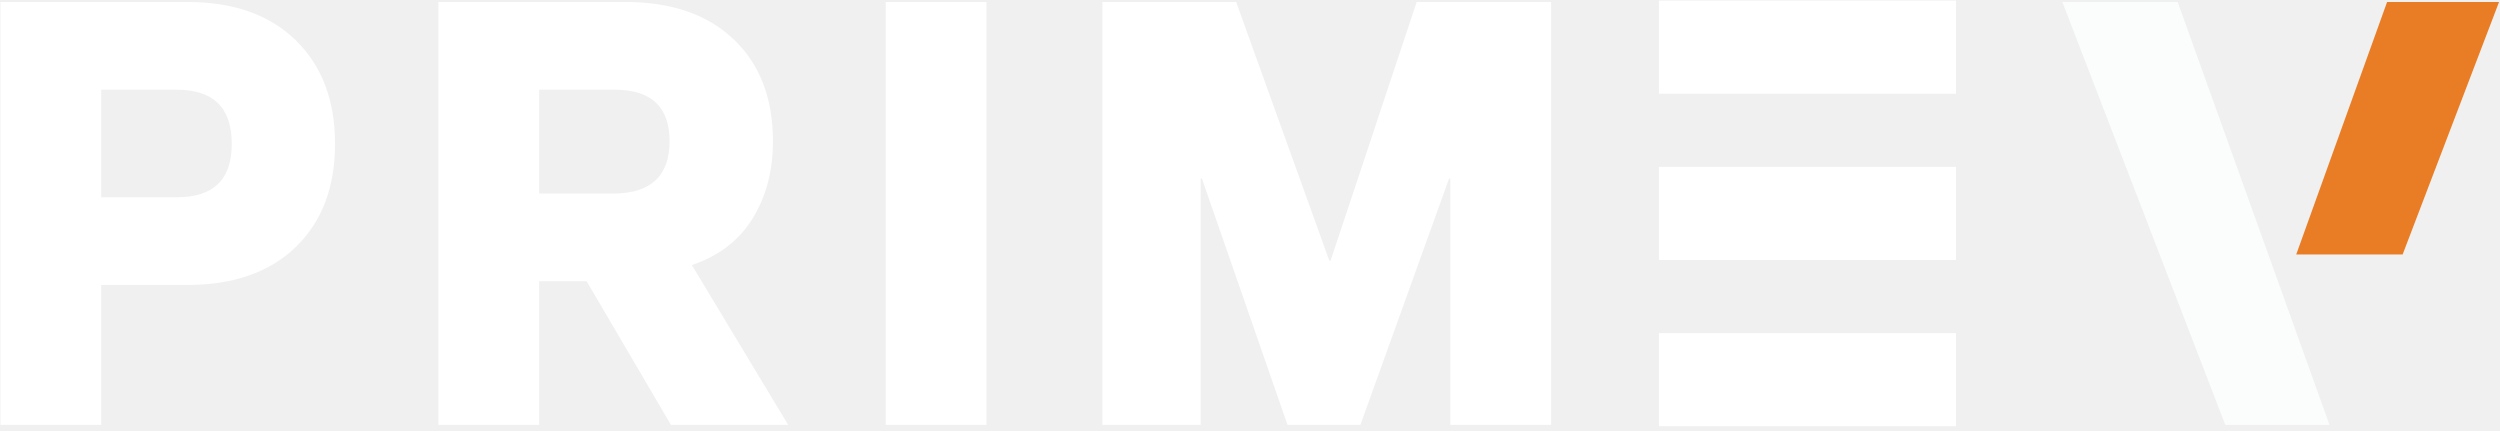
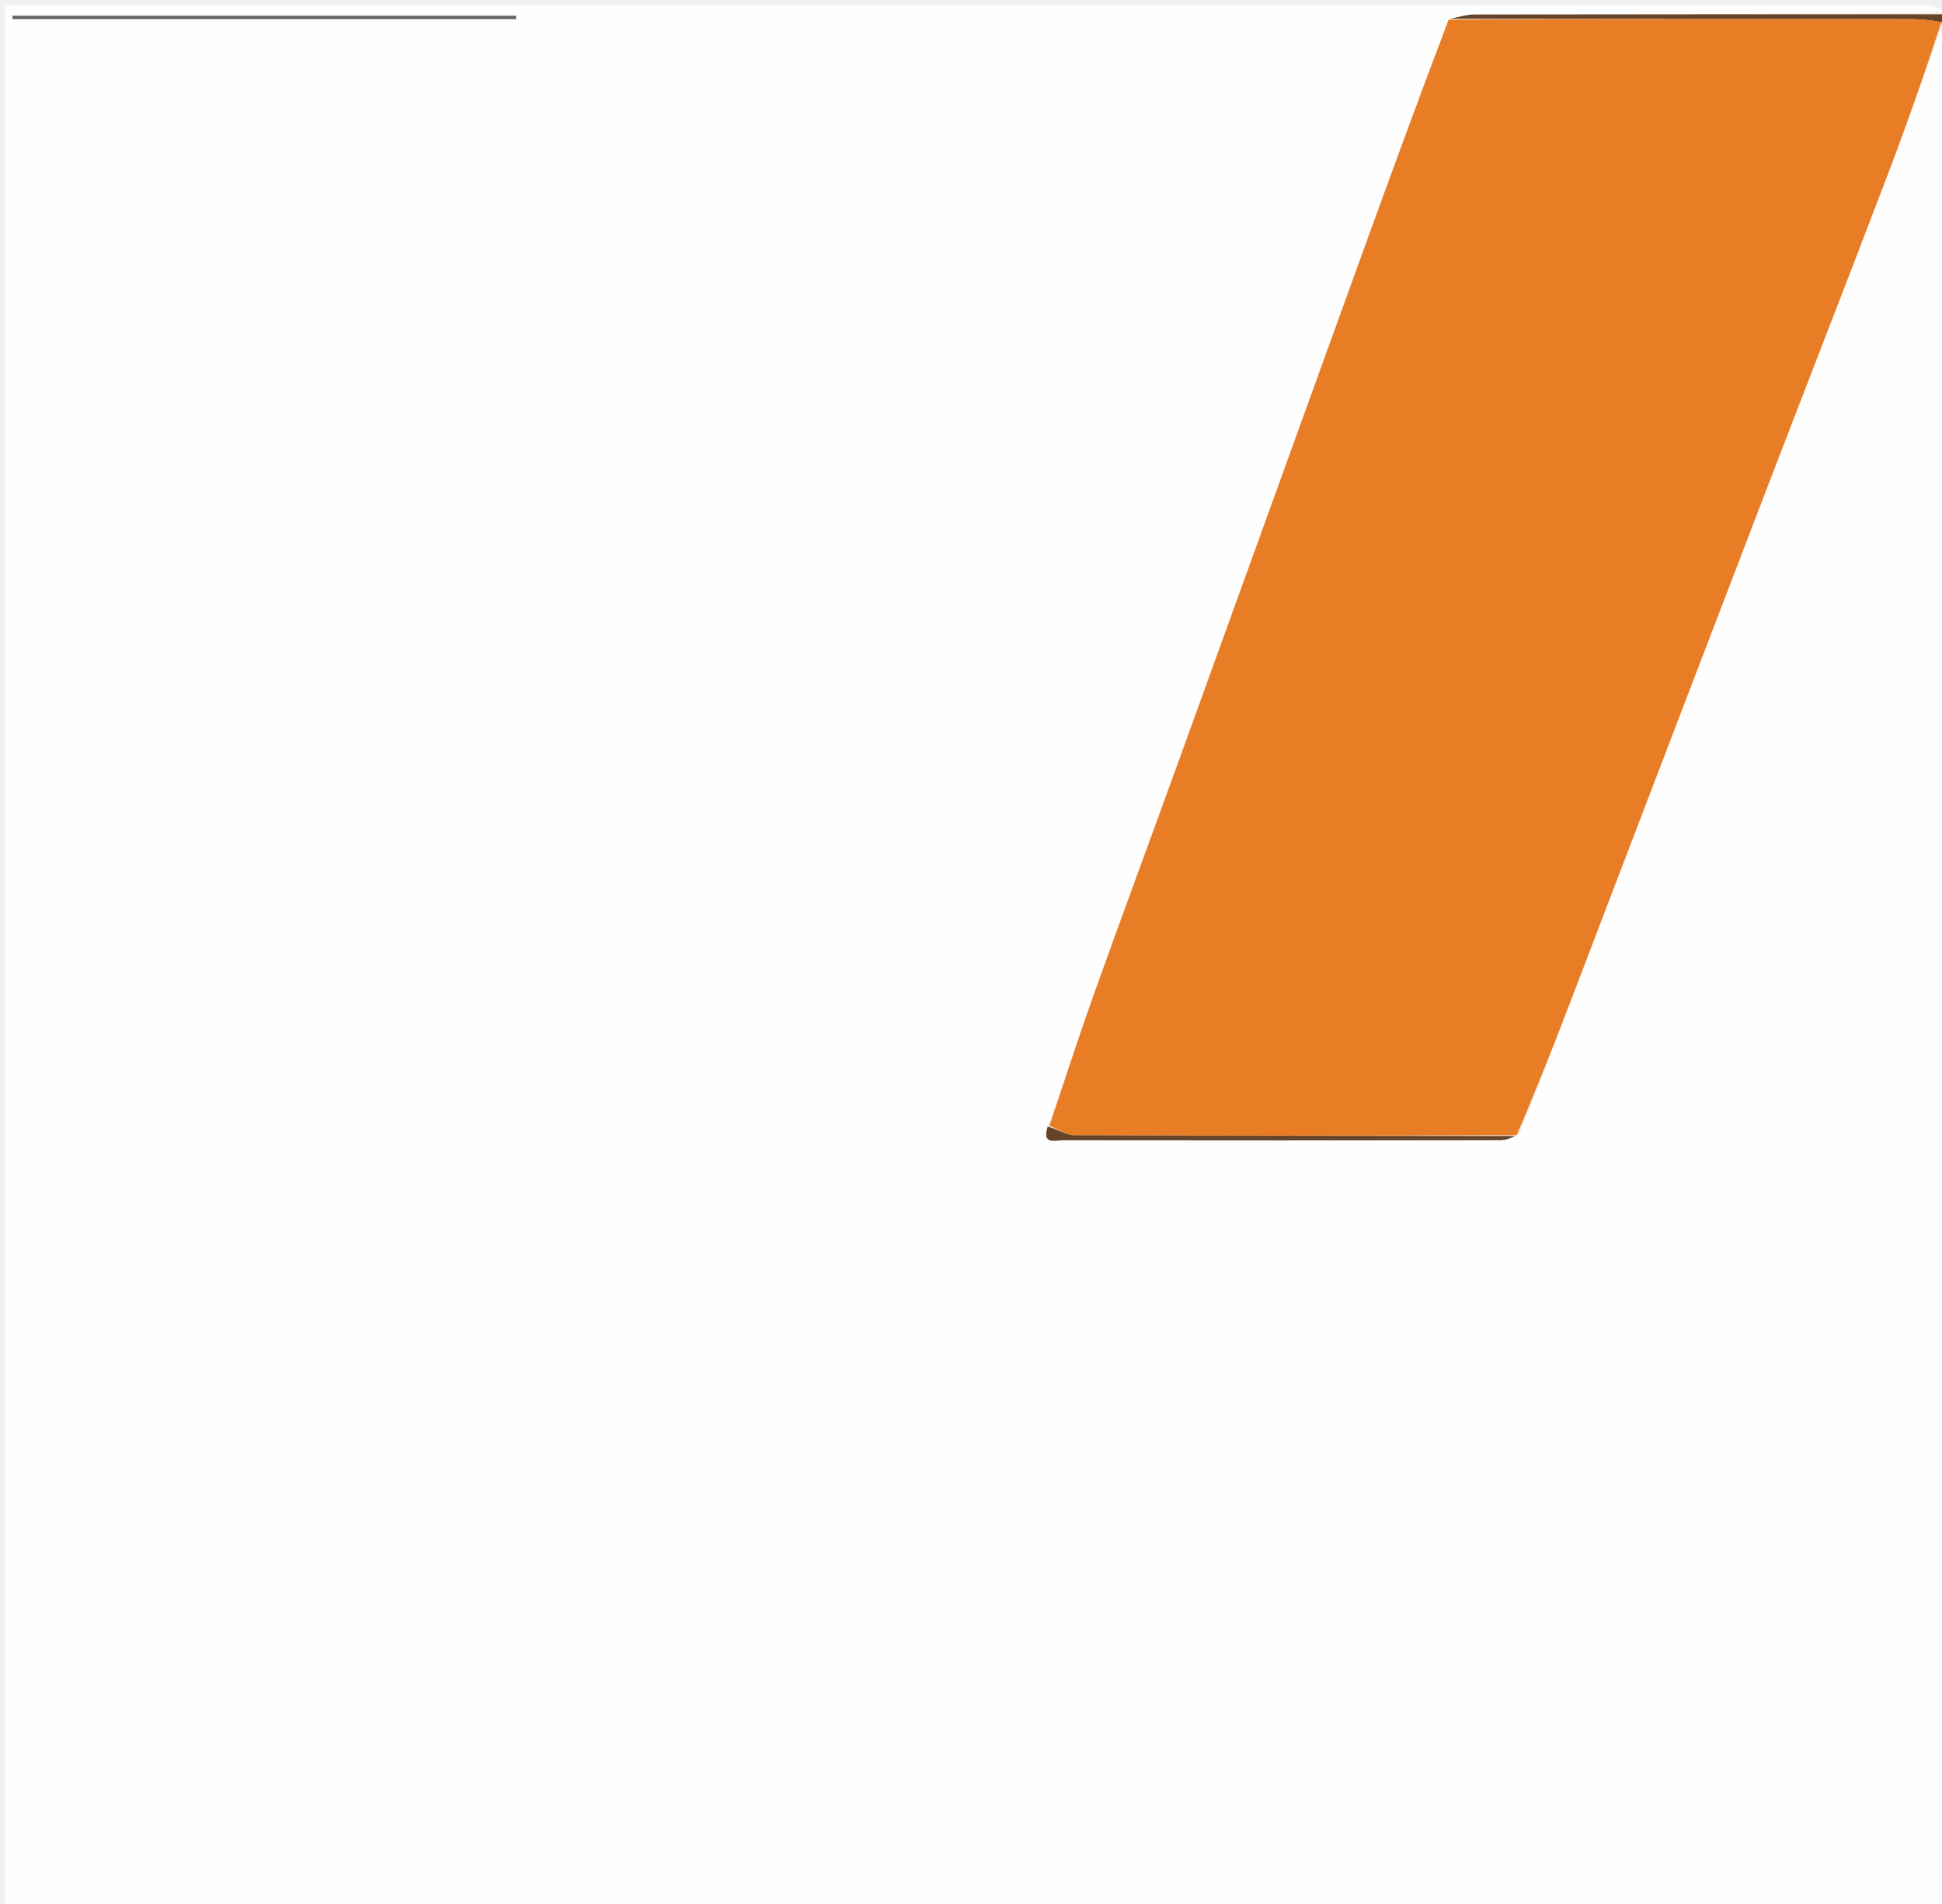
- <svg xmlns="http://www.w3.org/2000/svg" width="558" height="96" viewBox="0 0 558 96" fill="none">
-   <path d="M66.01 8.99C60.16 3.29 52.1 0.44 41.82 0.44H0.1V94.83H22.59V63.6H41.82C52.1 63.6 60.16 60.78 66.01 55.14C71.85 49.49 74.78 41.81 74.78 32.1C74.78 22.39 71.85 14.68 66.01 8.99ZM39.42 44.03H22.59V20.02H39.42C47.62 20.02 51.73 24.04 51.73 32.09C51.73 40.14 47.62 44.03 39.42 44.03Z" fill="white" />
-   <path d="M154.42 59.16C160.44 57.13 164.97 53.66 167.99 48.75C171.01 43.85 172.52 38.11 172.52 31.54C172.52 21.92 169.6 14.33 163.75 8.78C157.91 3.23 149.85 0.44 139.57 0.44H97.85V94.83H120.34V62.77H130.94L149.75 94.83H175.92L154.42 59.16ZM136.88 43.2H120.33V20.02H137.16C145.36 20.02 149.45 23.85 149.45 31.54C149.45 39.23 145.26 43.2 136.87 43.2H136.88Z" fill="white" />
-   <path d="M197.69 0.44V94.83H220.18V0.44H197.69Z" fill="white" />
-   <path d="M316.21 0.44L296.98 58.18H296.7L275.91 0.44H246.06V94.83H267.99V39.86H268.27L287.37 94.83H303.64L323.43 39.86H323.71V94.83H346.21V0.44H316.22H316.21Z" fill="white" />
-   <path d="M436.58 0.14H370.28V20.92H436.58V0.14Z" fill="white" />
-   <path d="M436.58 37.25H370.28V58.03H436.58V37.25Z" fill="white" />
-   <path d="M436.58 74.35H370.28V95.13H436.58V74.35Z" fill="white" />
-   <path d="M460.32 0.44L496.69 94.83H519.94L486.05 0.44H460.32Z" fill="#FBFDFC" />
-   <path d="M532.8 0.44L512.52 56.79H536.27L557.79 0.44H532.8Z" fill="#E97D25" />
+ <svg xmlns="http://www.w3.org/2000/svg" version="1.1" id="Layer_1" x="0px" y="0px" width="100%" viewBox="0 0 407 399" enable-background="new 0 0 407 399" xml:space="preserve">
+   <path fill="#FEFEFE" opacity="1" stroke="none" d=" M408,5   C408,136.667 408,268.333 408,400   C272.333,400 136.667,400 1,400   C1,267 1,134 1,1   C135.167,1 269.333,0.997 403.5,1.041   C405,1.042 406.5,1.667 407.531,2.498   C374.368,2.998 341.673,2.986 308.978,3.042   C307.295,3.044 305.614,3.619 303.61,4.098   C297.391,20.454 291.469,36.63 285.604,52.827   C272.543,88.894 259.524,124.975 246.464,161.041   C240.708,176.937 234.819,192.785 229.136,208.706   C225.917,217.724 222.992,226.846 219.571,236.116   C218.314,239.988 221.089,238.967 222.789,238.969   C253.339,239.008 283.89,239.008 314.44,238.961   C315.631,238.959 316.821,238.415 318.336,237.945   C323.884,223.936 329.067,210.09 334.341,196.279   C346.224,165.163 358.133,134.057 370.069,102.961   C378.514,80.964 387.082,59.014 395.472,36.996   C399.52,26.374 403.283,15.643 407.38,4.995   C407.585,5.028 408,5 408,5  M58.5,4.006   C75.056,4.006 91.612,4.006 108.168,4.006   C108.164,3.766 108.161,3.526 108.157,3.285   C72.981,3.285 37.805,3.285 2.629,3.285   C2.628,3.526 2.628,3.766 2.627,4.006   C20.918,4.006 39.209,4.006 58.5,4.006  z" />
+   <path fill="#674328" opacity="1" stroke="none" d=" M303.931,3.928   C305.614,3.619 307.295,3.044 308.978,3.042   C341.673,2.986 374.368,2.998 407.531,2.998   C408,3.444 408,3.889 408,4.667   C408,5 407.585,5.028 407.08,4.68   C404.595,4.22 402.616,4.016 400.636,4.013   C368.401,3.97 336.166,3.952 303.931,3.928  z" />
+   <path fill="#E97D25" opacity="1" stroke="none" d=" M303.61,4.098   C336.166,3.952 368.401,3.97 400.636,4.013   C402.616,4.016 404.595,4.22 406.875,4.646   C403.283,15.643 399.52,26.374 395.472,36.996   C387.082,59.014 378.514,80.964 370.069,102.961   C358.133,134.057 346.224,165.163 334.341,196.279   C329.067,210.09 323.884,223.936 317.87,237.897   C286.425,238.018 255.77,238.042 225.116,237.91   C223.386,237.903 221.661,236.614 219.934,235.921   C222.992,226.846 225.917,217.724 229.136,208.706   C234.819,192.785 240.708,176.937 246.464,161.041   C259.524,124.975 272.543,88.894 285.604,52.827   C291.469,36.63 297.391,20.454 303.61,4.098  z" />
+   <path fill="#676564" opacity="1" stroke="none" d=" M58,4.006   C39.209,4.006 20.918,4.006 2.627,4.006   C2.628,3.766 2.628,3.526 2.629,3.285   C37.805,3.285 72.981,3.285 108.157,3.285   C108.161,3.526 108.164,3.766 108.168,4.006   C91.612,4.006 75.056,4.006 58,4.006  z" />
+   <path fill="#674328" opacity="1" stroke="none" d=" M219.571,236.116   C221.661,236.614 223.386,237.903 225.116,237.91   C255.77,238.042 286.425,238.018 317.546,238.075   C316.821,238.415 315.631,238.959 314.44,238.961   C283.89,239.008 253.339,239.008 222.789,238.969   C221.089,238.967 218.314,239.988 219.571,236.116  z" />
</svg>
